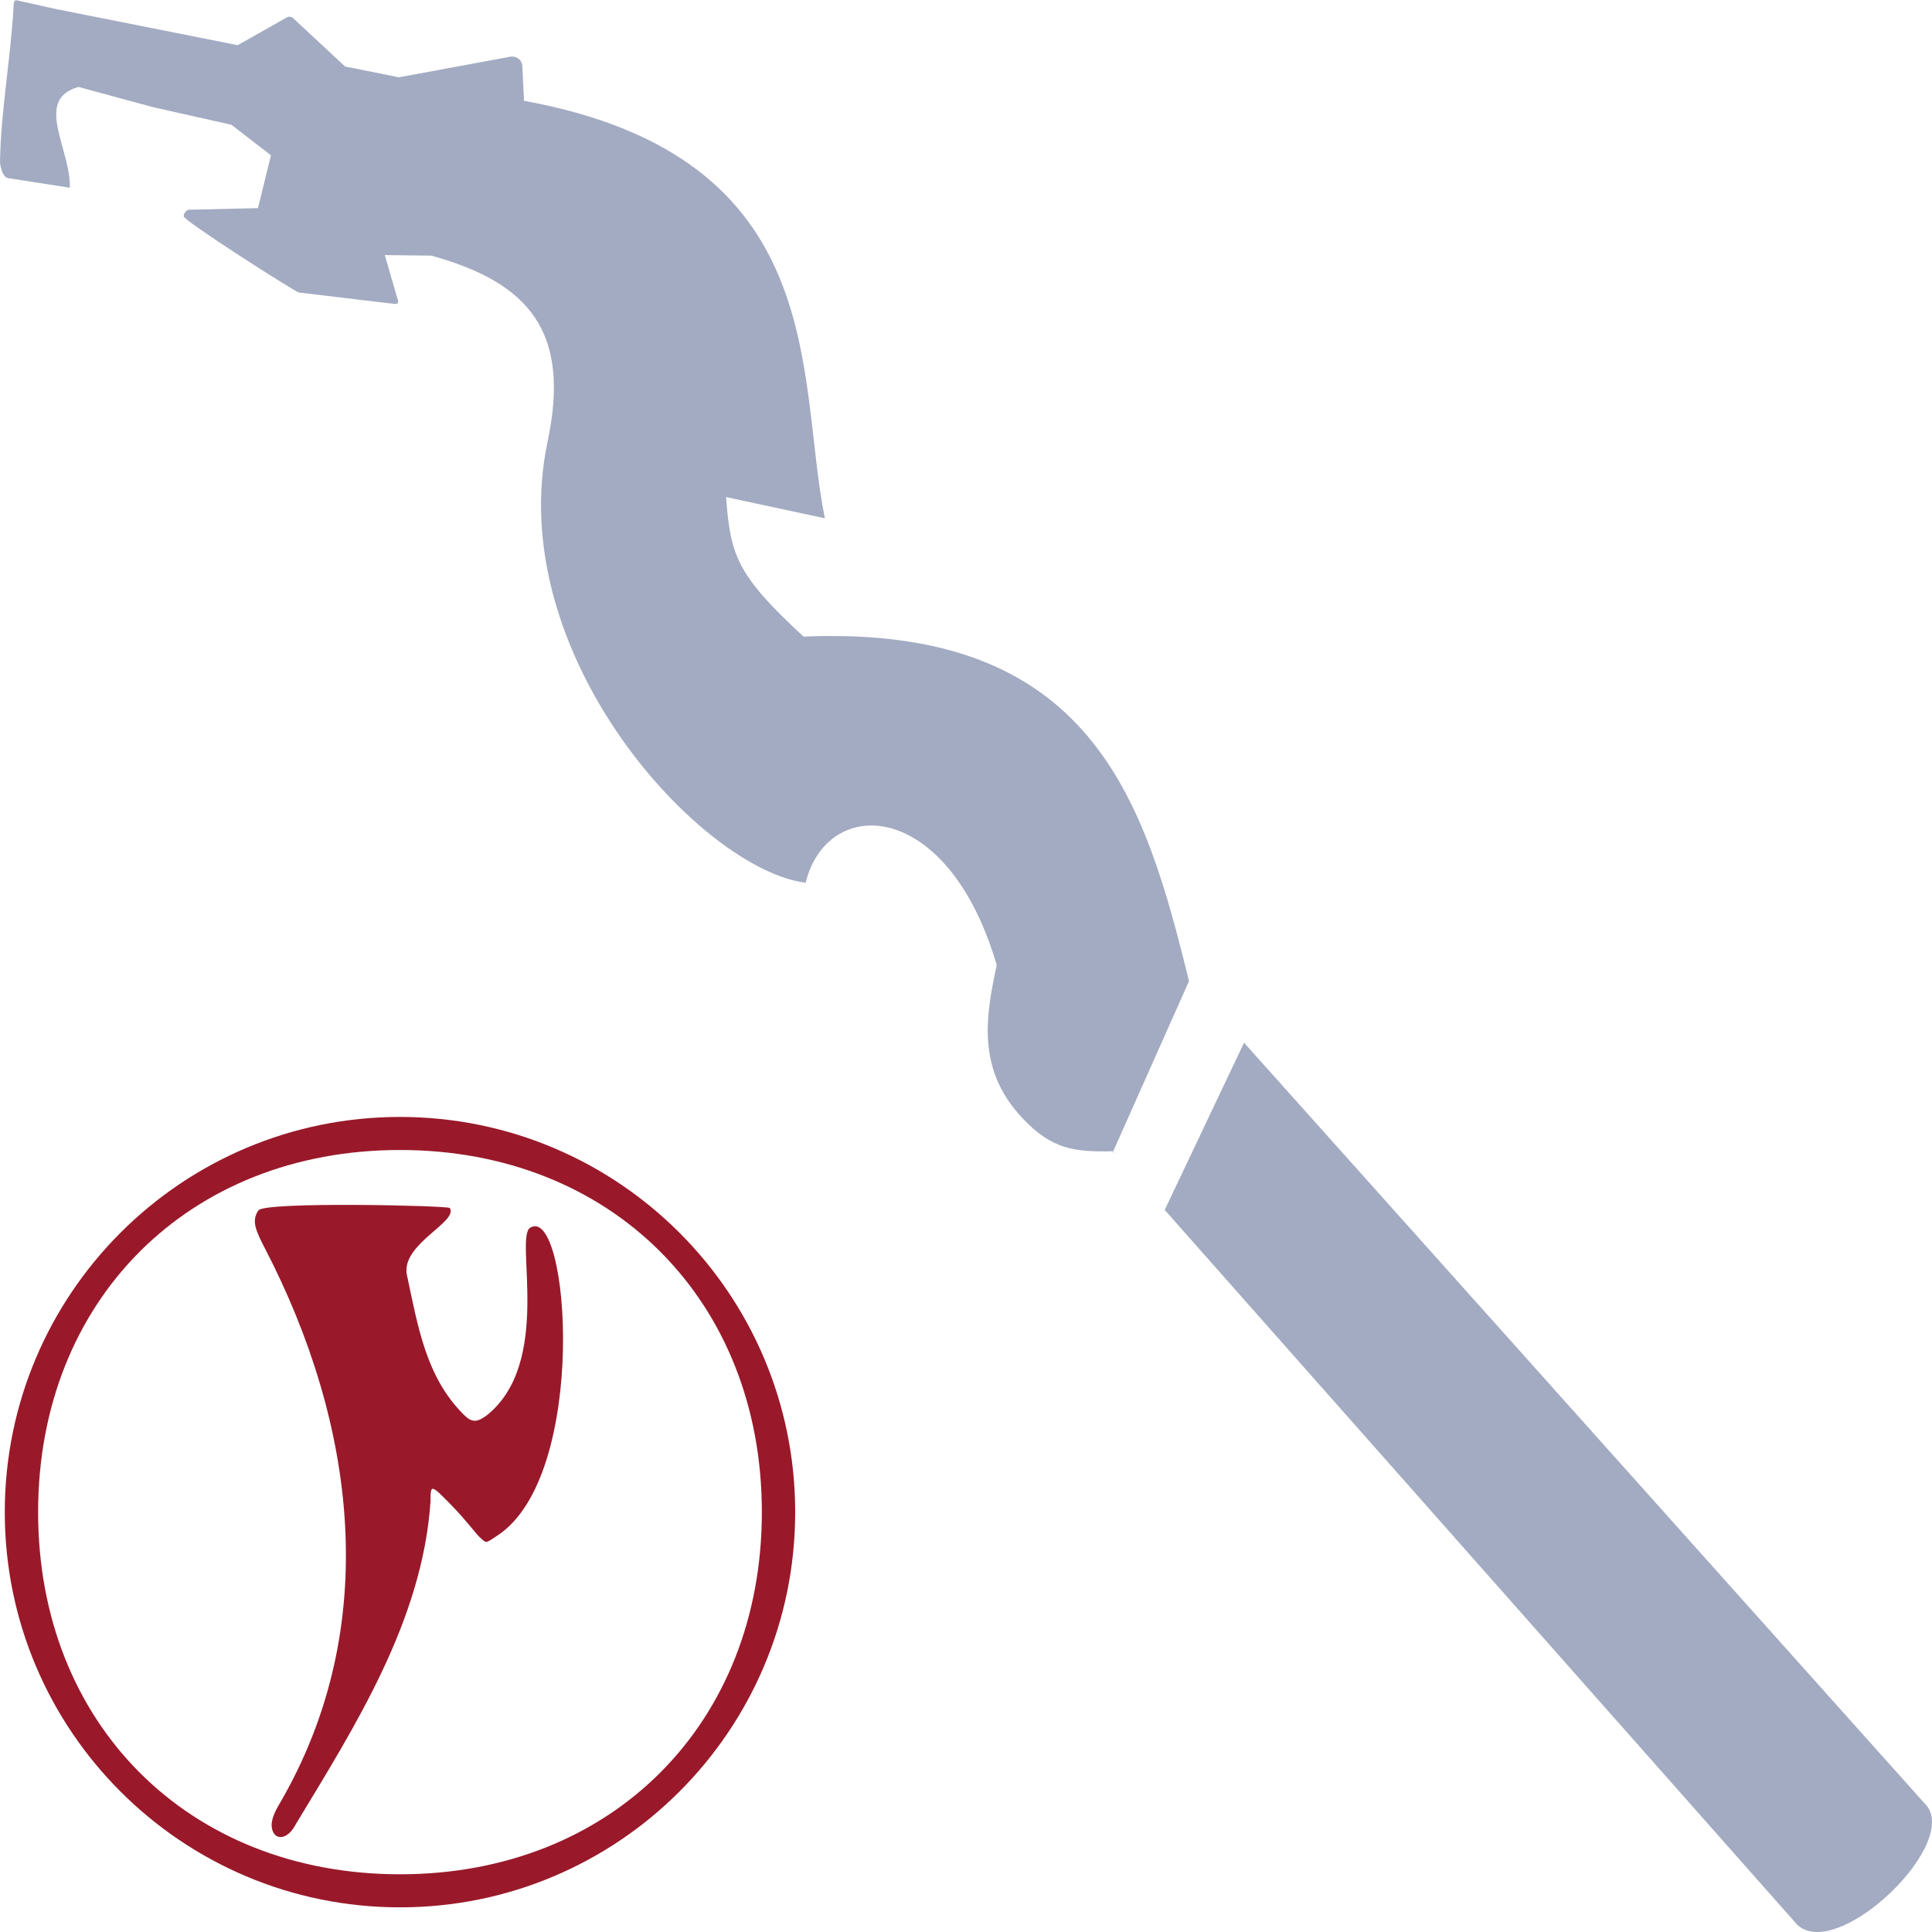
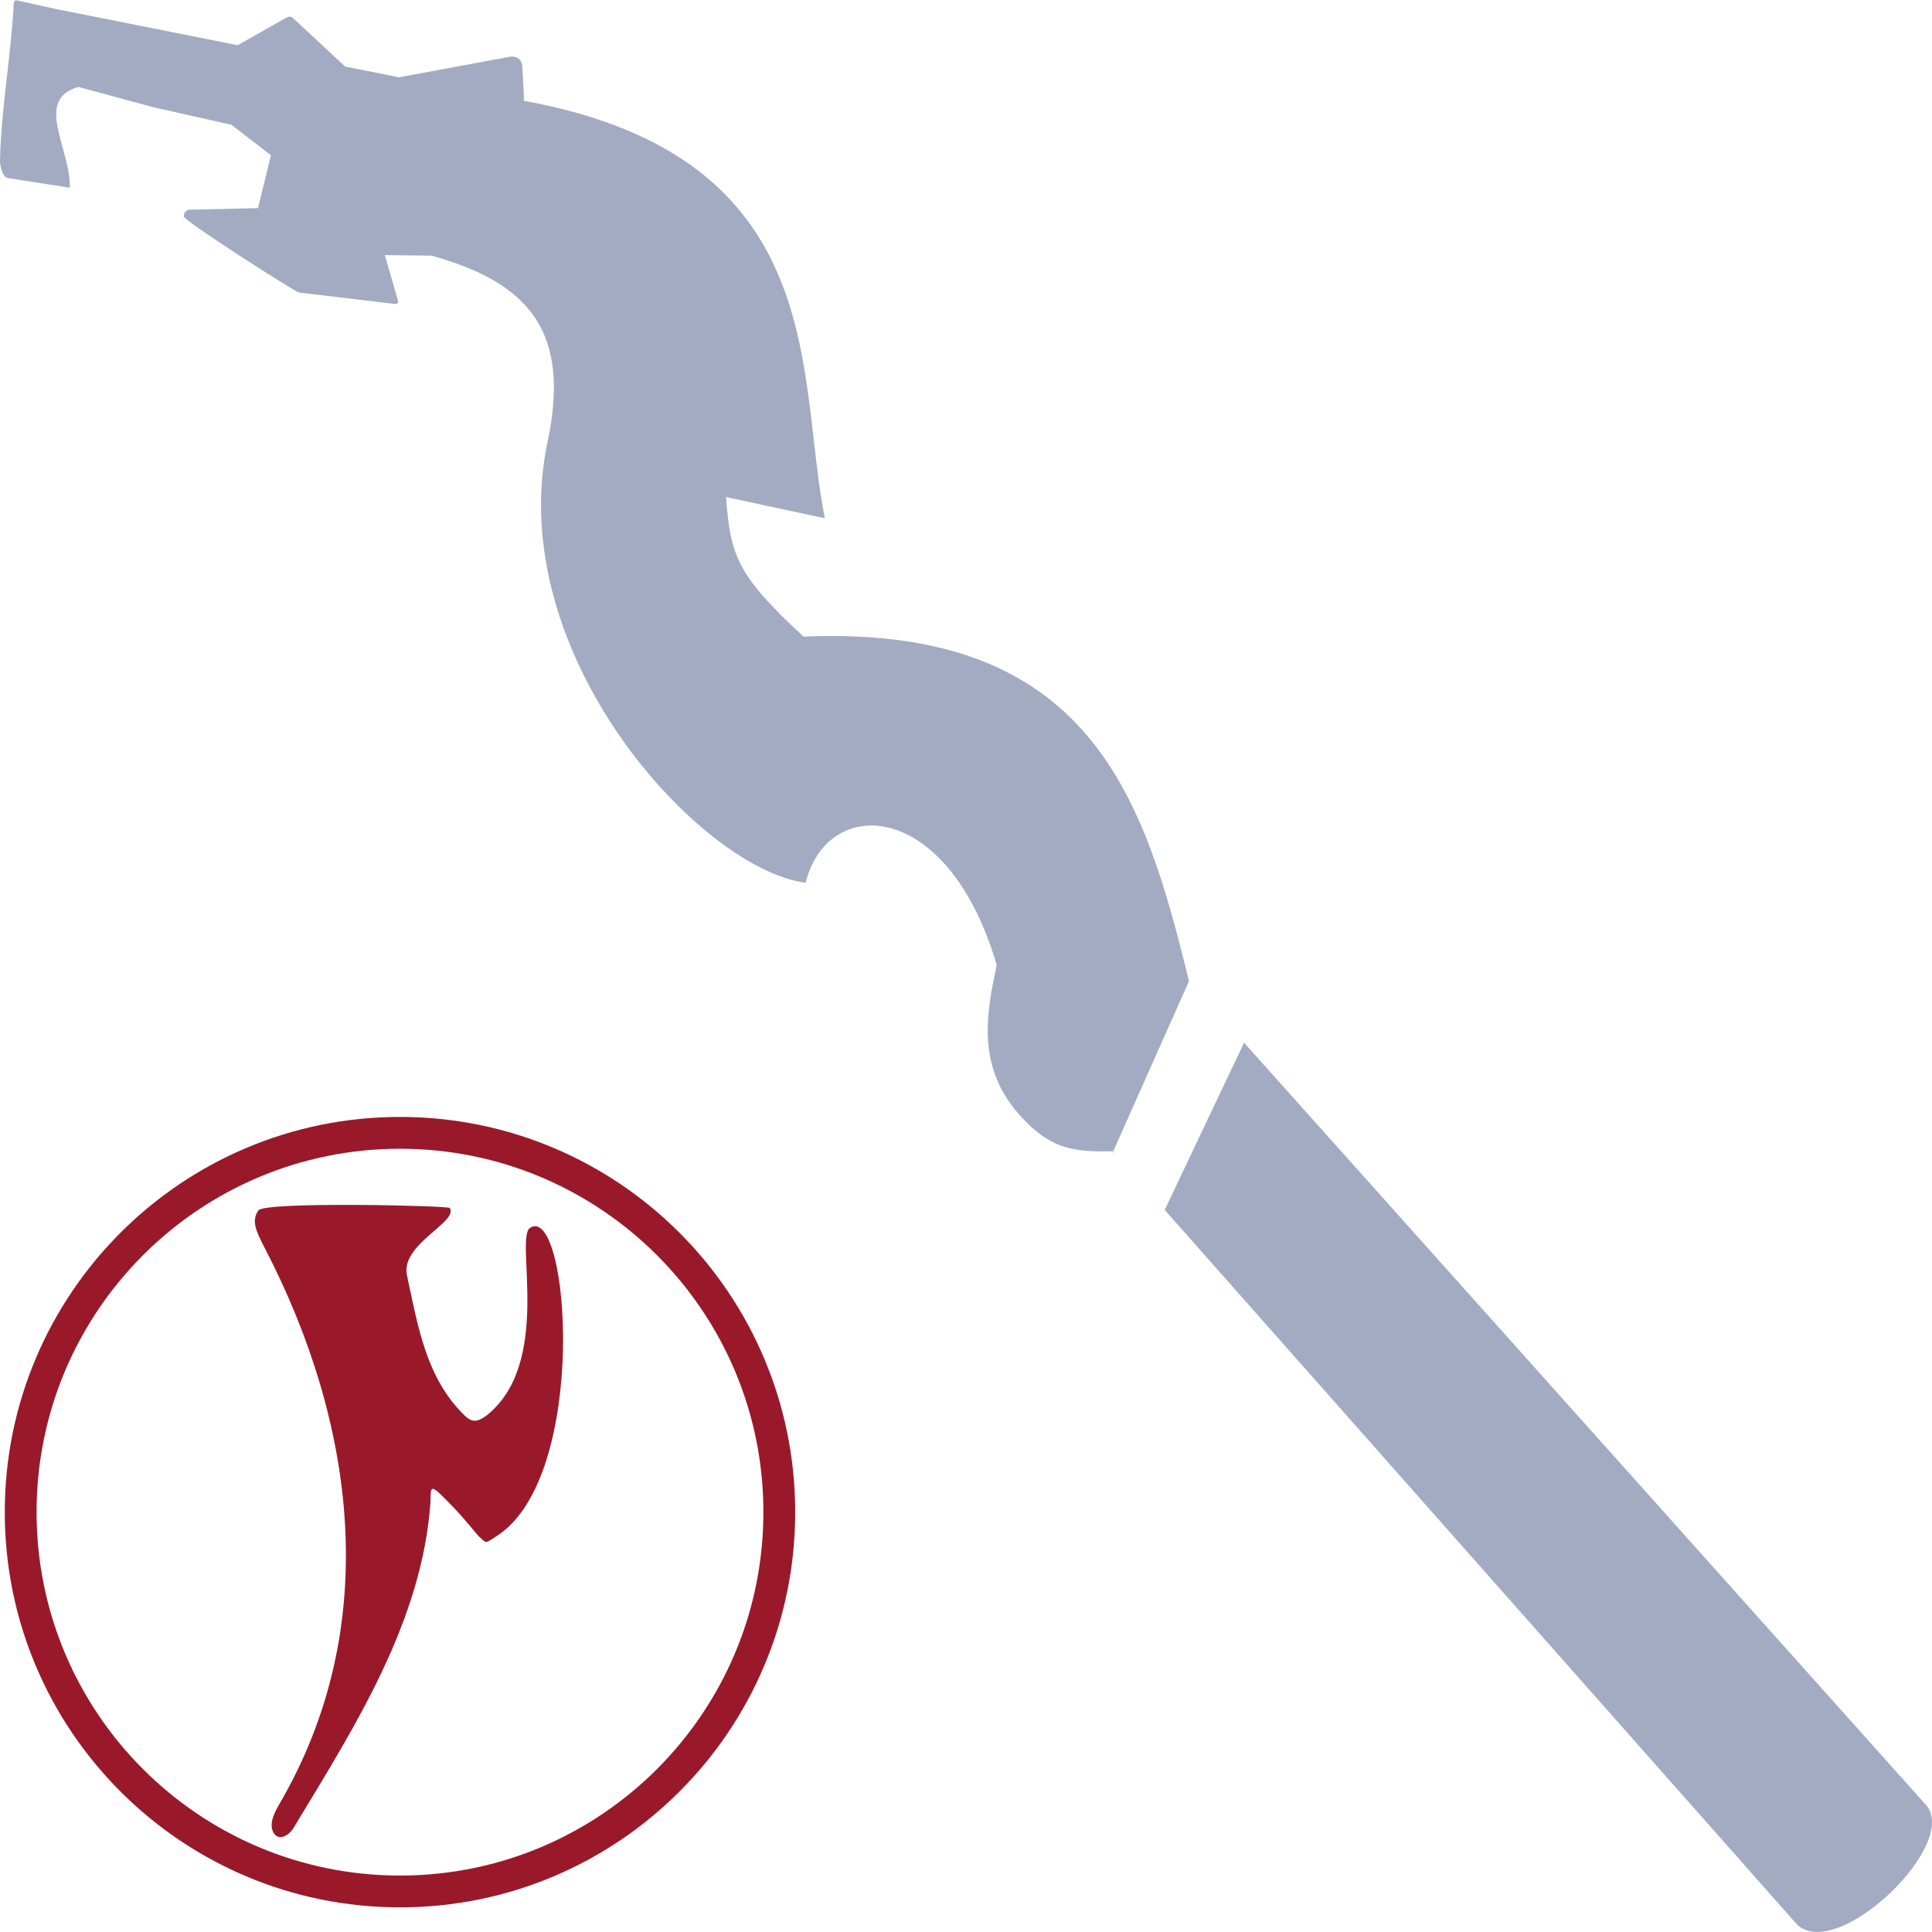
<svg xmlns="http://www.w3.org/2000/svg" xmlns:ns1="https://boxy-svg.com" viewBox="0 0 512 512" version="1.1" id="svg1" width="512" height="512" xml:space="preserve">
  <defs id="defs1">
    <ns1:grid x="0" y="0" width="512" height="512" />
    <ns1:grid x="0" y="0" width="512" height="512" />
    <ns1:grid x="0" y="0" width="100" height="100" />
    <ns1:grid x="0" y="0" width="512" height="512" />
    <ns1:grid x="0" y="0" width="512" height="512" />
    <ns1:grid x="0" y="0" width="512" height="512" />
    <ns1:grid x="0" y="0" width="512" height="512" />
    <ns1:grid x="0" y="0" width="512" height="512" />
    <ns1:grid x="0" y="0" width="512" height="512" />
    <ns1:grid x="0" y="0" width="512" height="512" />
    <ns1:grid x="0" y="0" width="100" height="100" />
    <ns1:grid x="0" y="0" width="512" height="512" />
    <ns1:grid x="0" y="0" width="512" height="512" />
    <ns1:grid x="0" y="0" width="512" height="512" />
    <ns1:grid x="0" y="0" width="512" height="512" />
    <ns1:grid x="0" y="0" width="512" height="512" />
    <ns1:grid x="0" y="0" width="512" height="512" />
    <ns1:grid x="0" y="0" width="512" height="512" />
    <ns1:grid x="0" y="0" width="512" height="512" />
    <ns1:grid x="0" y="0" width="512" height="512" />
    <ns1:grid x="0" y="0" width="512" height="512" />
    <ns1:grid x="0" y="0" width="512" height="512" />
    <ns1:grid x="0" y="0" width="512" height="512" />
    <ns1:grid x="0" y="0" width="512" height="512" />
    <ns1:grid x="0" y="0" width="512" height="512" />
    <ns1:grid x="0" y="0" width="512" height="512" />
    <ns1:grid x="0" y="0" width="100" height="100" />
    <ns1:grid x="0" y="0" width="100" height="100" />
    <ns1:grid x="0" y="0" width="100" height="100" />
    <ns1:grid x="0" y="0" width="100" height="100" />
    <ns1:grid x="0" y="0" width="100" height="100" />
    <ns1:grid x="0" y="0" width="512" height="512" />
    <ns1:grid x="0" y="0" width="512" height="512" />
    <ns1:grid x="0" y="0" width="512" height="512" />
    <ns1:grid x="0" y="0" width="512" height="512" />
    <ns1:grid x="0" y="0" width="512" height="512" />
    <ns1:grid x="0" y="0" width="512" height="512" />
    <ns1:grid x="0" y="0" width="512" height="512" />
    <ns1:grid x="0" y="0" width="512" height="512" />
    <ns1:grid x="0" y="0" width="512" height="512" />
    <ns1:grid x="0" y="0" width="512" height="512" />
    <ns1:grid x="0" y="0" width="512" height="512" />
    <ns1:grid x="0" y="0" width="512" height="512" />
    <ns1:grid x="0" y="0" width="512" height="512" />
    <ns1:grid x="0" y="0" width="512" height="512" />
    <ns1:grid x="0" y="0" width="512" height="512" />
    <ns1:grid x="0" y="0" width="512" height="512" />
    <ns1:grid x="0" y="0" width="512" height="512" />
    <ns1:grid x="0" y="0" width="512" height="512" />
    <ns1:grid x="0" y="0" width="512" height="512" />
    <ns1:grid x="0" y="0" width="512" height="512" />
    <ns1:grid x="0" y="0" width="512" height="512" />
    <ns1:grid x="0" y="0" width="512" height="512" />
    <ns1:grid x="0" y="0" width="512" height="512" />
    <ns1:grid x="0" y="0" width="512" height="512" />
    <ns1:grid x="0" y="0" width="512" height="512" />
    <ns1:grid x="0" y="0" width="512" height="512" />
    <ns1:grid x="0" y="0" width="512" height="512" />
    <ns1:grid x="0" y="0" width="512" height="512" />
    <ns1:grid x="0" y="0" width="512" height="512" />
    <ns1:grid x="0" y="0" width="512" height="512" />
    <ns1:grid x="0" y="0" width="512" height="512" />
    <ns1:grid x="0" y="0" width="512" height="512" />
    <ns1:grid x="0" y="0" width="512" height="512" />
    <ns1:grid x="0" y="0" width="512" height="512" />
    <ns1:grid x="0" y="0" width="512" height="512" />
    <ns1:grid x="0" y="0" width="512" height="512" />
    <ns1:grid x="0" y="0" width="512" height="512" />
    <ns1:grid x="0" y="0" width="512" height="512" />
    <ns1:grid x="0" y="0" width="512" height="512" />
    <ns1:grid x="0" y="0" width="512" height="512" />
    <ns1:grid x="0" y="0" width="512" height="512" />
    <ns1:grid x="0" y="0" width="512" height="512" />
    <ns1:grid x="0" y="0" width="512" height="512" />
    <ns1:grid x="0" y="0" width="512" height="512" />
    <ns1:grid x="0" y="0" width="512" height="512" />
    <ns1:grid x="0" y="0" width="512" height="512" />
    <ns1:grid x="0" y="0" width="512" height="512" />
    <ns1:grid x="0" y="0" width="512" height="512" />
    <ns1:grid x="0" y="0" width="512" height="512" />
    <ns1:grid x="0" y="0" width="512" height="512" />
    <ns1:grid x="0" y="0" width="512" height="512" />
    <ns1:grid x="0" y="0" width="512" height="512" />
    <ns1:grid x="0" y="0" width="512" height="512" />
  </defs>
  <path d="m 4.481,0.092 c -0.324,0.01 -0.48,0.006 -0.586,0.123 l -0.002,0.002 v 0.012 c -0.106,0.115 -0.153,0.338 -0.252,0.795 -0.695,13.565 -3.363,28.088 -3.625,41.15 -0.165,1.428 0.612,4.732 2.031,5.014 L 18.5,49.746 c 0.318,-10.243 -9.66,-23.33 2.291,-26.707 l 19.869,5.385 20.666,4.643 10.477,8.078 -3.436,14.01 -18.541,0.432 c -0.997,0.68 -1.03,1.048 -1.15,1.711 -0.582,0.837 29.608,20.111 30.545,20.221 l 25.266,3.014 c 0.936,0.11 1.233,-0.311 0.881,-1.258 l -3.398,-11.678 12.371,0.152 c 25.768,7.15 36.974,20.053 30.779,49.27 -11.969,56.449 40.657,113.413 68.395,116.914 5.691,-23.249 37.626,-22.531 50.611,21.787 -2.663,12.926 -5.659,27.301 6.791,40.561 7.807,8.314 13.757,9.033 23.93,8.818 l 0.58,0.652 -0.41,-0.648 20.076,-45.086 C 303.349,212.101 289.441,165.466 212.942,168.707 195.345,152.401 193.587,147.416 192.412,131.729 l 26.186,5.621 c -7.644,-37.479 2.194,-95.677 -79.807,-110.658 0.043,-0.238 0.068,-0.48 0.053,-0.725 l -0.426,-8.449 c -0.087,-1.684 -1.563,-2.792 -3.289,-2.473 l -29.393,5.436 -14.32,-2.852 c -0.038,-0.062 -0.086,-0.126 -0.17,-0.205 L 77.66,4.797 c -0.379,-0.351 -0.809,-0.453 -1.285,-0.324 -0.159,0.043 -0.318,0.108 -0.488,0.205 L 62.996,11.975 15.754,2.576 c -0.056,-0.009 -0.108,0.004 -0.164,-0.002 z M 329.688,276.33 308.658,320.643 476.285,510.08 c 10.79,10.082 44.317,-22.342 33.645,-32.285 z" fill="#a2a3c1" stroke-width="0.77" id="path3-6" style="fill:#a3abc2" />
-   <g id="g2-9" transform="matrix(1.566344,0,0,1.546262,-0.09366988,296)" style="fill:#99192a;fill-opacity:1">
-     <path id="path1-3" style="fill:#99192a;fill-opacity:1;stroke-width:0.309" d="M 67.733,2.4999999e-6 C 30.805,-6.7212346e-7 0.868,30.325 0.868,67.733 0.868,105.141 30.805,135.467 67.733,135.467 c 36.928,0 66.865,-30.325 66.865,-67.733 C 134.598,30.325 104.662,3.6189145e-6 67.733,2.4999999e-6 Z m 0,5.666 C 103.543,5.666 128.958,31.459 128.958,67.733 128.958,104.008 103.543,129.8 67.733,129.8 31.924,129.8 6.508,104.008 6.508,67.733 6.508,31.459 31.924,5.666 67.733,5.666 Z" />
-     <path style="fill:#99192a;fill-opacity:1;stroke-width:3.56" d="m 72.108,484.718 c -0.406,-1.616 0.168,-3.631 1.851,-6.502 27.709,-47.282 20.144,-101.209 -3.68,-147.243 -2.408,-4.653 -3.758,-7.441 -1.787,-10.208 1.704,-2.393 50.319,-1.266 50.71,-0.633 2.293,3.71 -12.723,9.438 -11.415,17.51 3.018,14.178 5.172,27.452 15.213,37.358 1.943,1.917 3.294,2.022 5.806,0.228 17.865,-13.939 7.433,-47.229 11.687,-49.858 10.41,-6.433 15.685,65.82 -8.76,81.625 -3.13,2.024 -2.674,2.186 -4.777,0.208 -0.796,-0.748 -3.631,-4.497 -6.902,-7.864 -5.947,-6.122 -5.947,-6.122 -5.964,-1.383 -2.151,31.445 -19.85,59.279 -35.721,85.505 -1.943,3.889 -5.425,4.588 -6.262,1.257 z" id="path12" transform="matrix(0.6384295,0,0,0.6467208,0.05980161,-191.4293)" />
-   </g>
+   <path id="path12" style="fill:#99192a;fill-opacity:1;stroke-width:3.56" d="M 106 296 C 48.157 296 1.265 342.891 1.266 400.734 C 1.266 458.577 48.157 505.467 106 505.467 C 163.843 505.467 210.734 458.577 210.734 400.734 C 210.735 342.891 163.843 296 106 296 z M 106 304.428 C 159.189 304.428 202.306 347.546 202.307 400.734 C 202.306 453.923 159.189 497.041 106 497.041 C 52.811 497.041 9.694 453.923 9.693 400.734 C 9.694 347.546 52.811 304.428 106 304.428 z M 94.34 319.314 C 81.924 319.253 69.344 319.569 68.492 320.766 C 66.521 323.533 67.871 326.319 70.279 330.973 C 94.104 377.006 101.668 430.935 73.959 478.217 C 72.276 481.088 71.702 483.103 72.107 484.719 C 72.943 488.05 76.426 487.35 78.369 483.461 C 94.24 457.235 111.939 429.4 114.09 397.955 C 114.107 393.215 114.107 393.215 120.055 399.338 C 123.326 402.705 126.161 406.455 126.957 407.203 C 129.06 409.181 128.604 409.018 131.734 406.994 C 156.179 391.188 150.904 318.936 140.494 325.369 C 136.239 327.999 146.671 361.289 128.807 375.229 C 126.294 377.023 124.943 376.917 123 375 C 112.959 365.094 110.805 351.821 107.787 337.643 C 106.479 329.571 121.494 323.843 119.201 320.133 C 119.006 319.816 106.755 319.376 94.34 319.314 z " transform="translate(0)" />
</svg>
